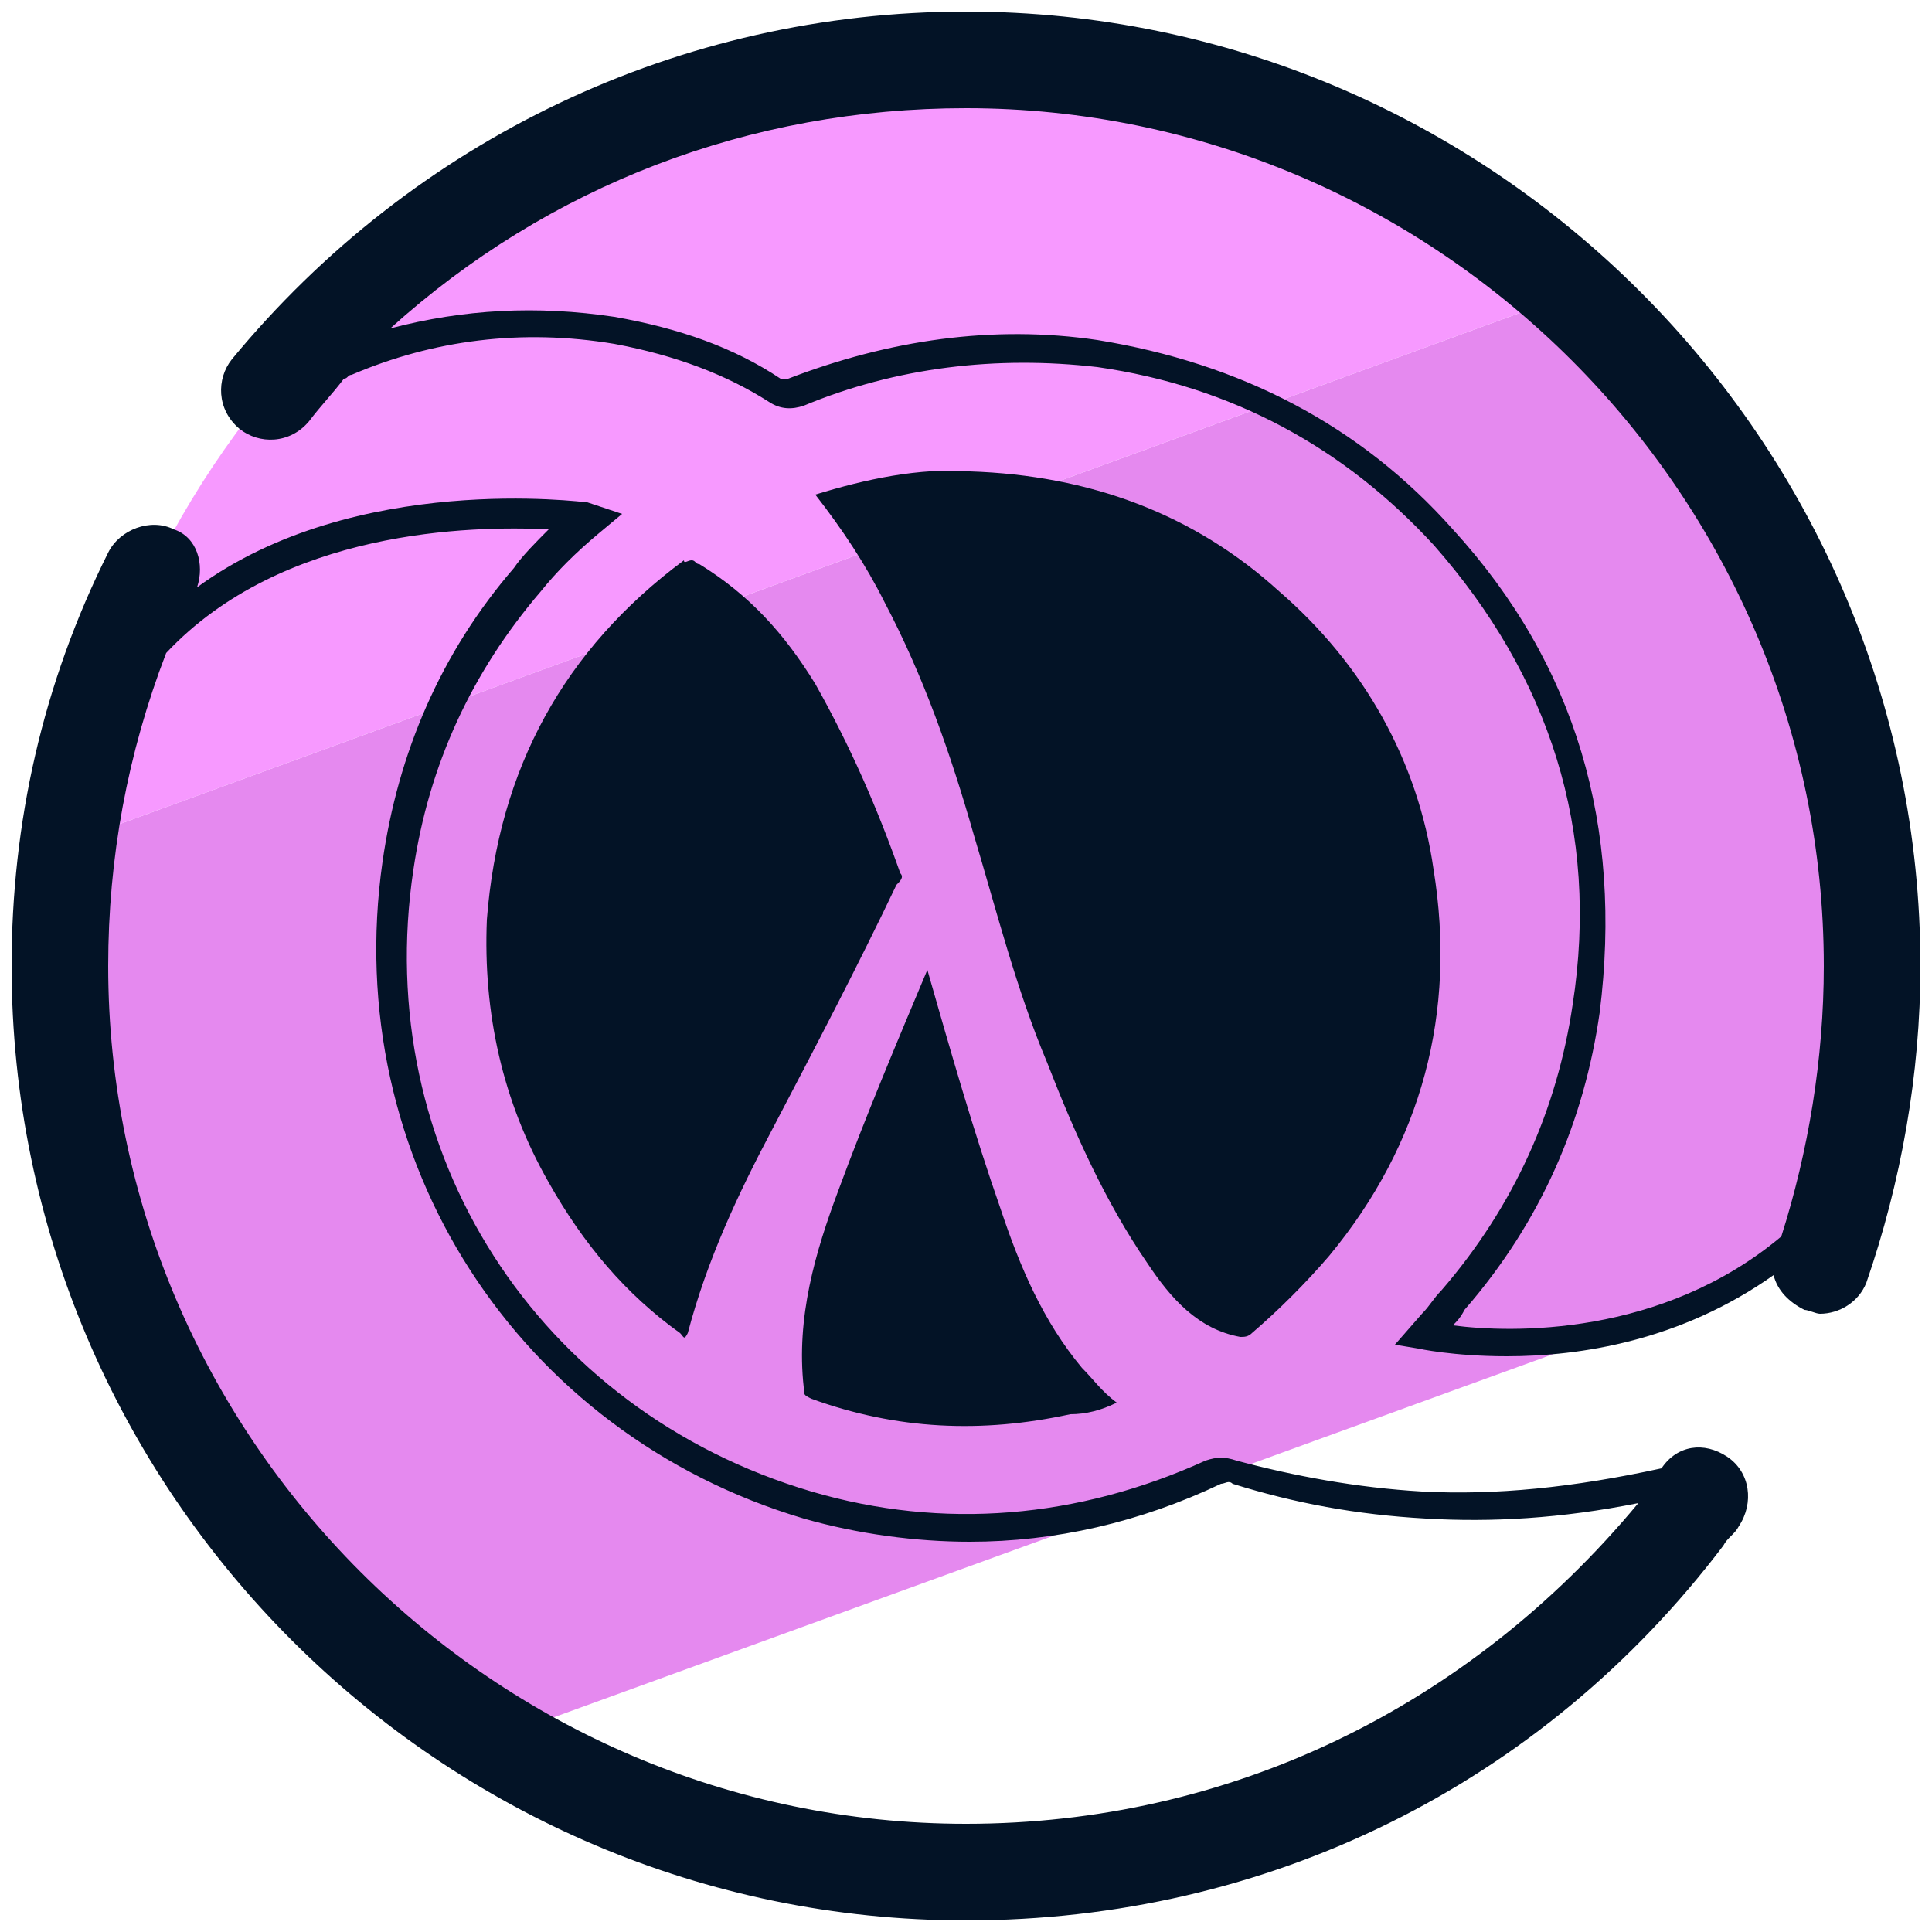
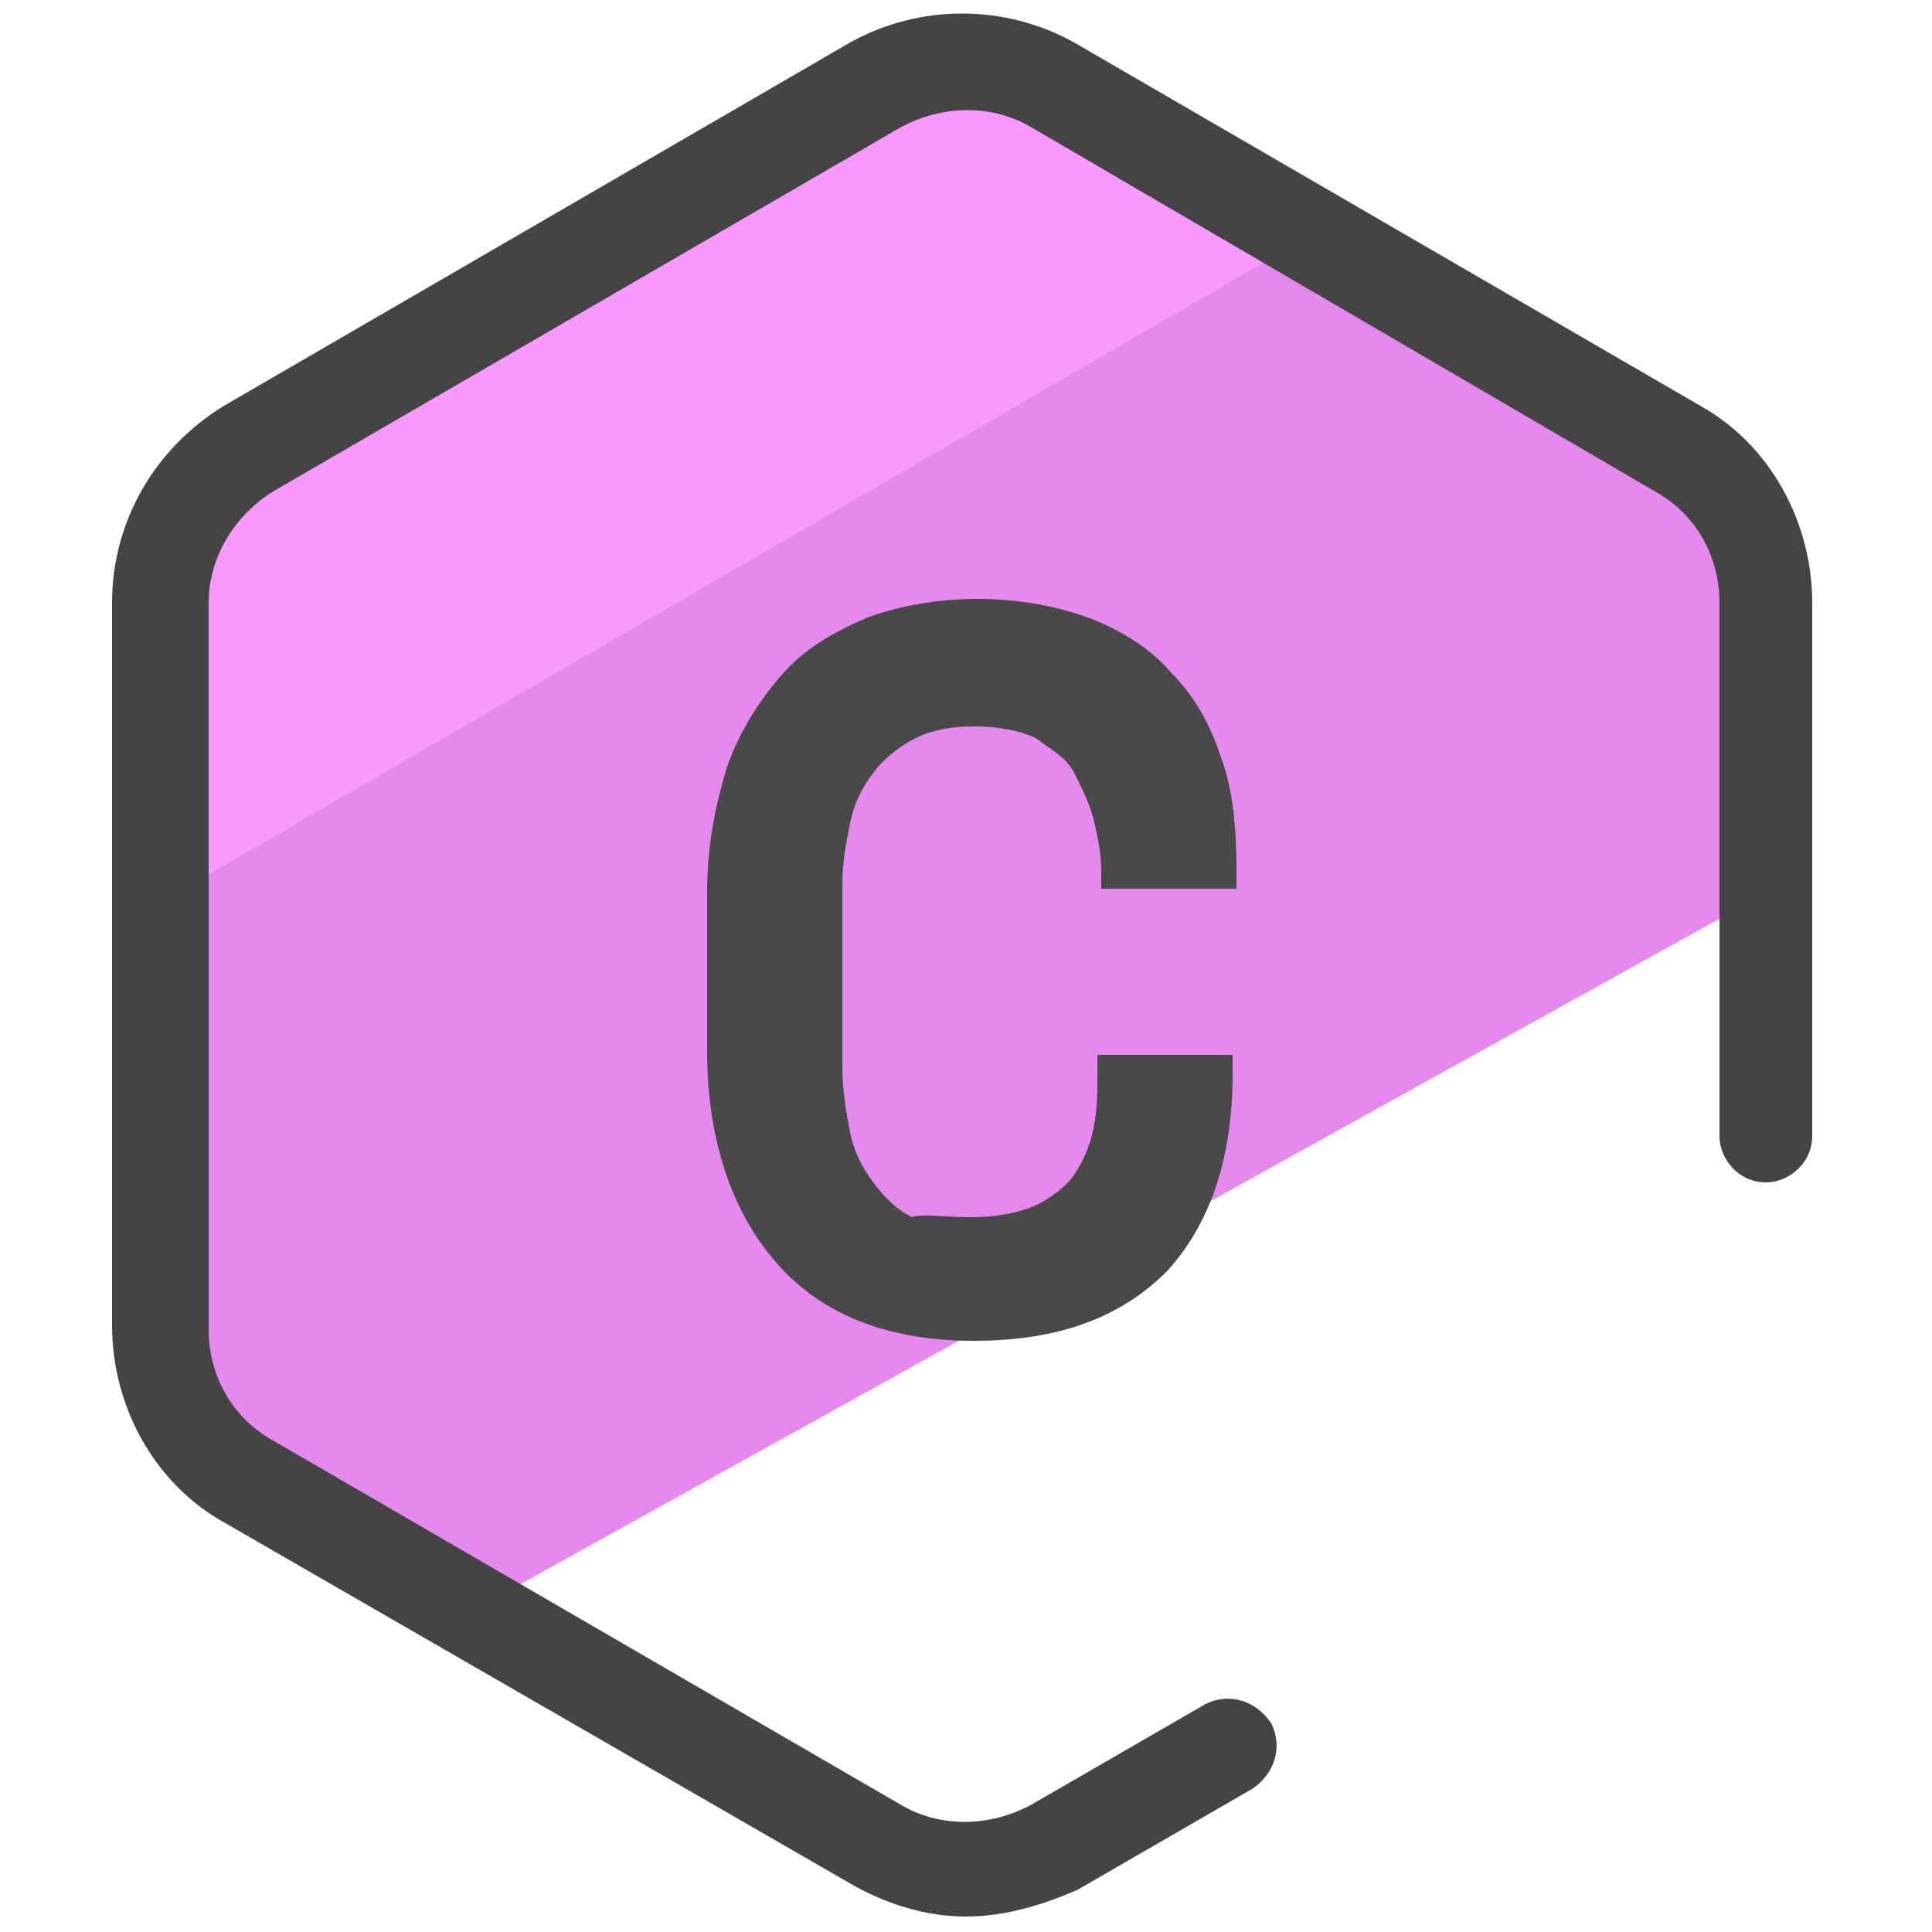
- <svg xmlns="http://www.w3.org/2000/svg" id="Layer_1" x="0" y="0" version="1.1" viewBox="0 0 50 50" xml:space="preserve">
-   <style>.st0{fill:#e589ef}.st1{fill:#f799ff}.st2{fill:#031326}</style>
-   <path d="M40.7 7.6L1.8 21.8c-.1 1.1-.2 2.1-.2 3.2 0 8.5 4.5 15.9 11.2 20l34.4-12.5c.8-2.3 1.2-4.8 1.2-7.5 0-6.9-2.9-13.1-7.7-17.4z" class="st0" />
-   <path d="M25 1.6c-11.8 0-21.6 8.8-23.2 20.2L40.7 7.6c-4.2-3.7-9.7-6-15.7-6z" class="st1" />
-   <path d="M44.7 37.7c-.6-.4-1.3-.3-1.7.3-2.3.5-4.3.7-6.2.6-1.7-.1-3.3-.4-4.8-.8-.3-.1-.5-.1-.8 0-3.3 1.5-6.8 1.8-10.2.8-7.1-2.1-11.4-8.8-10.3-16.1.4-2.7 1.5-5.1 3.3-7.2.4-.5.9-1 1.5-1.5l.6-.5-.9-.3c-.1 0-6-.8-10.1 2.2.2-.6 0-1.3-.6-1.5-.6-.3-1.4 0-1.7.6C1.1 17.7.3 21.3.3 25 .3 38.6 11.4 49.7 25 49.7c7.8 0 14.9-3.5 19.6-9.7.1-.2.3-.3.4-.5.4-.6.3-1.4-.3-1.8zM25 47.2c-12.2 0-22.2-10-22.2-22.2 0-2.8.5-5.5 1.5-8.1 3-3.2 7.9-3.3 9.9-3.2-.3.3-.7.7-.9 1-1.9 2.2-3 4.8-3.4 7.6-1.1 7.7 3.5 14.8 10.9 17 1.4.4 2.9.6 4.3.6 2.2 0 4.4-.5 6.5-1.5.1 0 .2-.1.3 0 1.6.5 3.2.8 5 .9 1.7.1 3.5 0 5.5-.4-4.4 5.3-10.6 8.3-17.4 8.3z" class="st2" />
-   <path d="M25 .3c-7.4 0-14.3 3.3-19 9-.4.5-.4 1.3.2 1.8.5.4 1.3.4 1.8-.2.3-.4.6-.7.9-1.1.1 0 .1-.1.2-.1 2.1-.9 4.4-1.2 6.8-.8 1.6.3 2.9.8 4 1.5.3.2.6.2.9.1 2.4-1 5-1.3 7.6-1 3.5.5 6.4 2.1 8.7 4.6 3 3.4 4.3 7.4 3.6 11.9-.4 2.7-1.5 5.2-3.4 7.4-.2.2-.3.4-.5.6l-.7.8.6.1s.9.2 2.3.2c1.9 0 4.5-.4 6.9-2.1.1.4.4.7.8.9.1 0 .3.1.4.1.5 0 1-.3 1.2-.8.9-2.6 1.4-5.4 1.4-8.2C49.7 11.4 38.6.3 25 .3zm12.6 34c.1-.1.2-.2.3-.4 2-2.3 3.1-4.9 3.5-7.7.6-4.8-.6-9-3.8-12.5-2.4-2.7-5.5-4.3-9.2-4.9-2.7-.4-5.4 0-8 1h-.2C19 9 17.6 8.5 15.9 8.2c-2-.3-3.9-.2-5.8.3 4.1-3.7 9.3-5.7 14.9-5.7 12.2 0 22.2 10 22.2 22.2 0 2.4-.4 4.8-1.1 7-3.1 2.6-7 2.5-8.5 2.3z" class="st2" />
-   <path d="M21.1 12.8c1.3-.4 2.7-.7 4-.6 3.1.1 5.8 1.1 8 3.1 2.2 1.9 3.6 4.4 4 7.2.6 3.7-.3 7.1-2.7 10-.6.7-1.3 1.4-2 2-.1.1-.2.1-.3.1-1.1-.2-1.8-1-2.4-1.9-1.1-1.6-1.9-3.4-2.6-5.2-.8-1.9-1.3-3.9-1.9-5.9-.6-2.1-1.3-4.1-2.3-6-.5-1-1.1-1.9-1.8-2.8.1.1.1.1 0 0zm-3.2 1.7c.1 0 .1.1.2.1 1.3.8 2.2 1.8 3 3.1.9 1.6 1.6 3.2 2.2 4.9.1.1 0 .2-.1.3-1 2.1-2.1 4.2-3.2 6.3-.9 1.7-1.7 3.4-2.2 5.3-.1.2-.1.1-.2 0-1.4-1-2.5-2.3-3.4-3.9-1.2-2.1-1.7-4.4-1.6-6.8.3-3.9 2-7 5.1-9.3 0 .1.1 0 .2 0-.1 0-.1 0 0 0zM24 25.1c.6 2.1 1.2 4.2 1.9 6.2.5 1.5 1.1 2.9 2.1 4.1.3.3.5.6.9.9-.4.2-.8.3-1.2.3-2.3.5-4.5.4-6.7-.4-.2-.1-.2-.1-.2-.3-.2-1.8.3-3.5.9-5.1.7-1.9 1.5-3.8 2.3-5.7 0 .1 0 0 0 0z" class="st2" />
-   <circle cx="-102.1" cy="-45.9" r="20" class="st1" />
-   <circle cx="-82.1" cy="-45.9" r="20" class="st0" />
-   <circle cx="-236.4" cy="-45.9" r="20" fill="#00dffc" />
-   <circle cx="-216.4" cy="-45.9" r="20" fill="#00c8e2" />
-   <circle cx="-236.4" cy="11.7" r="20" fill="#fdcf72" />
-   <circle cx="-216.4" cy="11.7" r="20" fill="#fcc34f" />
-   <circle cx="-102.1" cy="11.7" r="20" fill="#4ecdc4" />
-   <circle cx="-82.1" cy="11.7" r="20" fill="#46b8b0" />
-   <circle cx="-232.9" cy="-108.8" r="20" fill="#ff6b6b" />
-   <circle cx="-212.9" cy="-108.8" r="20" fill="#e56060" />
+ <svg xmlns="http://www.w3.org/2000/svg" version="1.1" id="Layer_1" x="0px" y="0px" viewBox="0 0 50 50" style="enable-background:new 0 0 50 50;" xml:space="preserve">
+   <style type="text/css">
+ 	.st0{fill:#E589EF;}
+ 	.st1{fill:#F799FF;}
+ 	.st2{fill:#444444;}
+ 	.st3{fill:#494949;}
+ </style>
+   <g>
+     <g>
+       <g>
+         <g>
+           <path class="st0" d="M6.5,38.4l5.7,3.3L45.9,23l-0.1-7.3c0-1.6-0.9-3.2-2.3-4L27.3,2.3c-1.4-0.8-3.2-0.8-4.6,0L6.5,11.6      c-1.4,0.8-2.3,2.3-2.3,4v18.8C4.2,36,5,37.5,6.5,38.4z" />
+         </g>
+         <g>
+           <path class="st1" d="M33.9,6.1l-6.6-3.9c-1.4-0.8-3.2-0.8-4.6,0L6.5,11.6c-1.4,0.8-2.3,2.3-2.3,4l-0.3,7.9L33.9,6.1z" />
+         </g>
+         <g>
+           <path class="st2" d="M25,49.6c-1,0-2-0.3-2.9-0.8L5.8,39.4c-1.8-1-2.9-3-2.9-5.1V15.6c0-2.1,1.1-4,2.9-5.1l16.2-9.4      c1.8-1,4-1,5.8,0l16.2,9.4c1.8,1,2.9,3,2.9,5.1v13.8c0,0.7-0.6,1.2-1.2,1.2c-0.7,0-1.2-0.6-1.2-1.2V15.6c0-1.2-0.6-2.3-1.7-2.9      L26.7,3.3c-1-0.6-2.3-0.6-3.4,0L7.1,12.7c-1,0.6-1.7,1.7-1.7,2.9v18.8c0,1.2,0.6,2.3,1.7,2.9l16.2,9.4c1,0.6,2.3,0.6,3.4,0      l4.5-2.6c0.6-0.3,1.3-0.1,1.7,0.5c0.3,0.6,0.1,1.3-0.5,1.7l-4.5,2.6C27,49.3,26,49.6,25,49.6z" />
+         </g>
+       </g>
+     </g>
+     <path class="st3" d="M25.1,31.5c0.7,0,1.2-0.1,1.7-0.3c0.4-0.2,0.8-0.5,1-0.8c0.2-0.3,0.4-0.7,0.5-1.2c0.1-0.5,0.1-0.9,0.1-1.4   v-0.5h3.5v0.5c0,2.2-0.6,3.9-1.7,5.1c-1.2,1.2-2.8,1.8-5,1.8c-2.1,0-3.8-0.6-5-1.9c-1.2-1.3-1.9-3.2-1.9-5.6v-4.1   c0-1.2,0.2-2.2,0.5-3.2c0.3-0.9,0.8-1.7,1.4-2.4s1.3-1.1,2.2-1.5c0.8-0.3,1.8-0.5,2.9-0.5c1.1,0,2.1,0.2,2.9,0.5   c0.8,0.3,1.6,0.8,2.1,1.4c0.6,0.6,1,1.3,1.3,2.2c0.3,0.8,0.4,1.8,0.4,2.9v0.5h-3.5v-0.5c0-0.4-0.1-0.9-0.2-1.3   c-0.1-0.4-0.3-0.8-0.5-1.2c-0.2-0.4-0.6-0.6-1-0.9c-0.4-0.2-1-0.3-1.6-0.3c-0.6,0-1.1,0.1-1.5,0.3c-0.4,0.2-0.8,0.5-1.1,0.9   c-0.3,0.4-0.5,0.8-0.6,1.3c-0.1,0.5-0.2,1-0.2,1.6v4.7c0,0.6,0.1,1.2,0.2,1.7c0.1,0.5,0.3,0.9,0.6,1.3c0.3,0.4,0.6,0.7,1,0.9   C23.9,31.4,24.4,31.5,25.1,31.5z" />
+   </g>
</svg>
